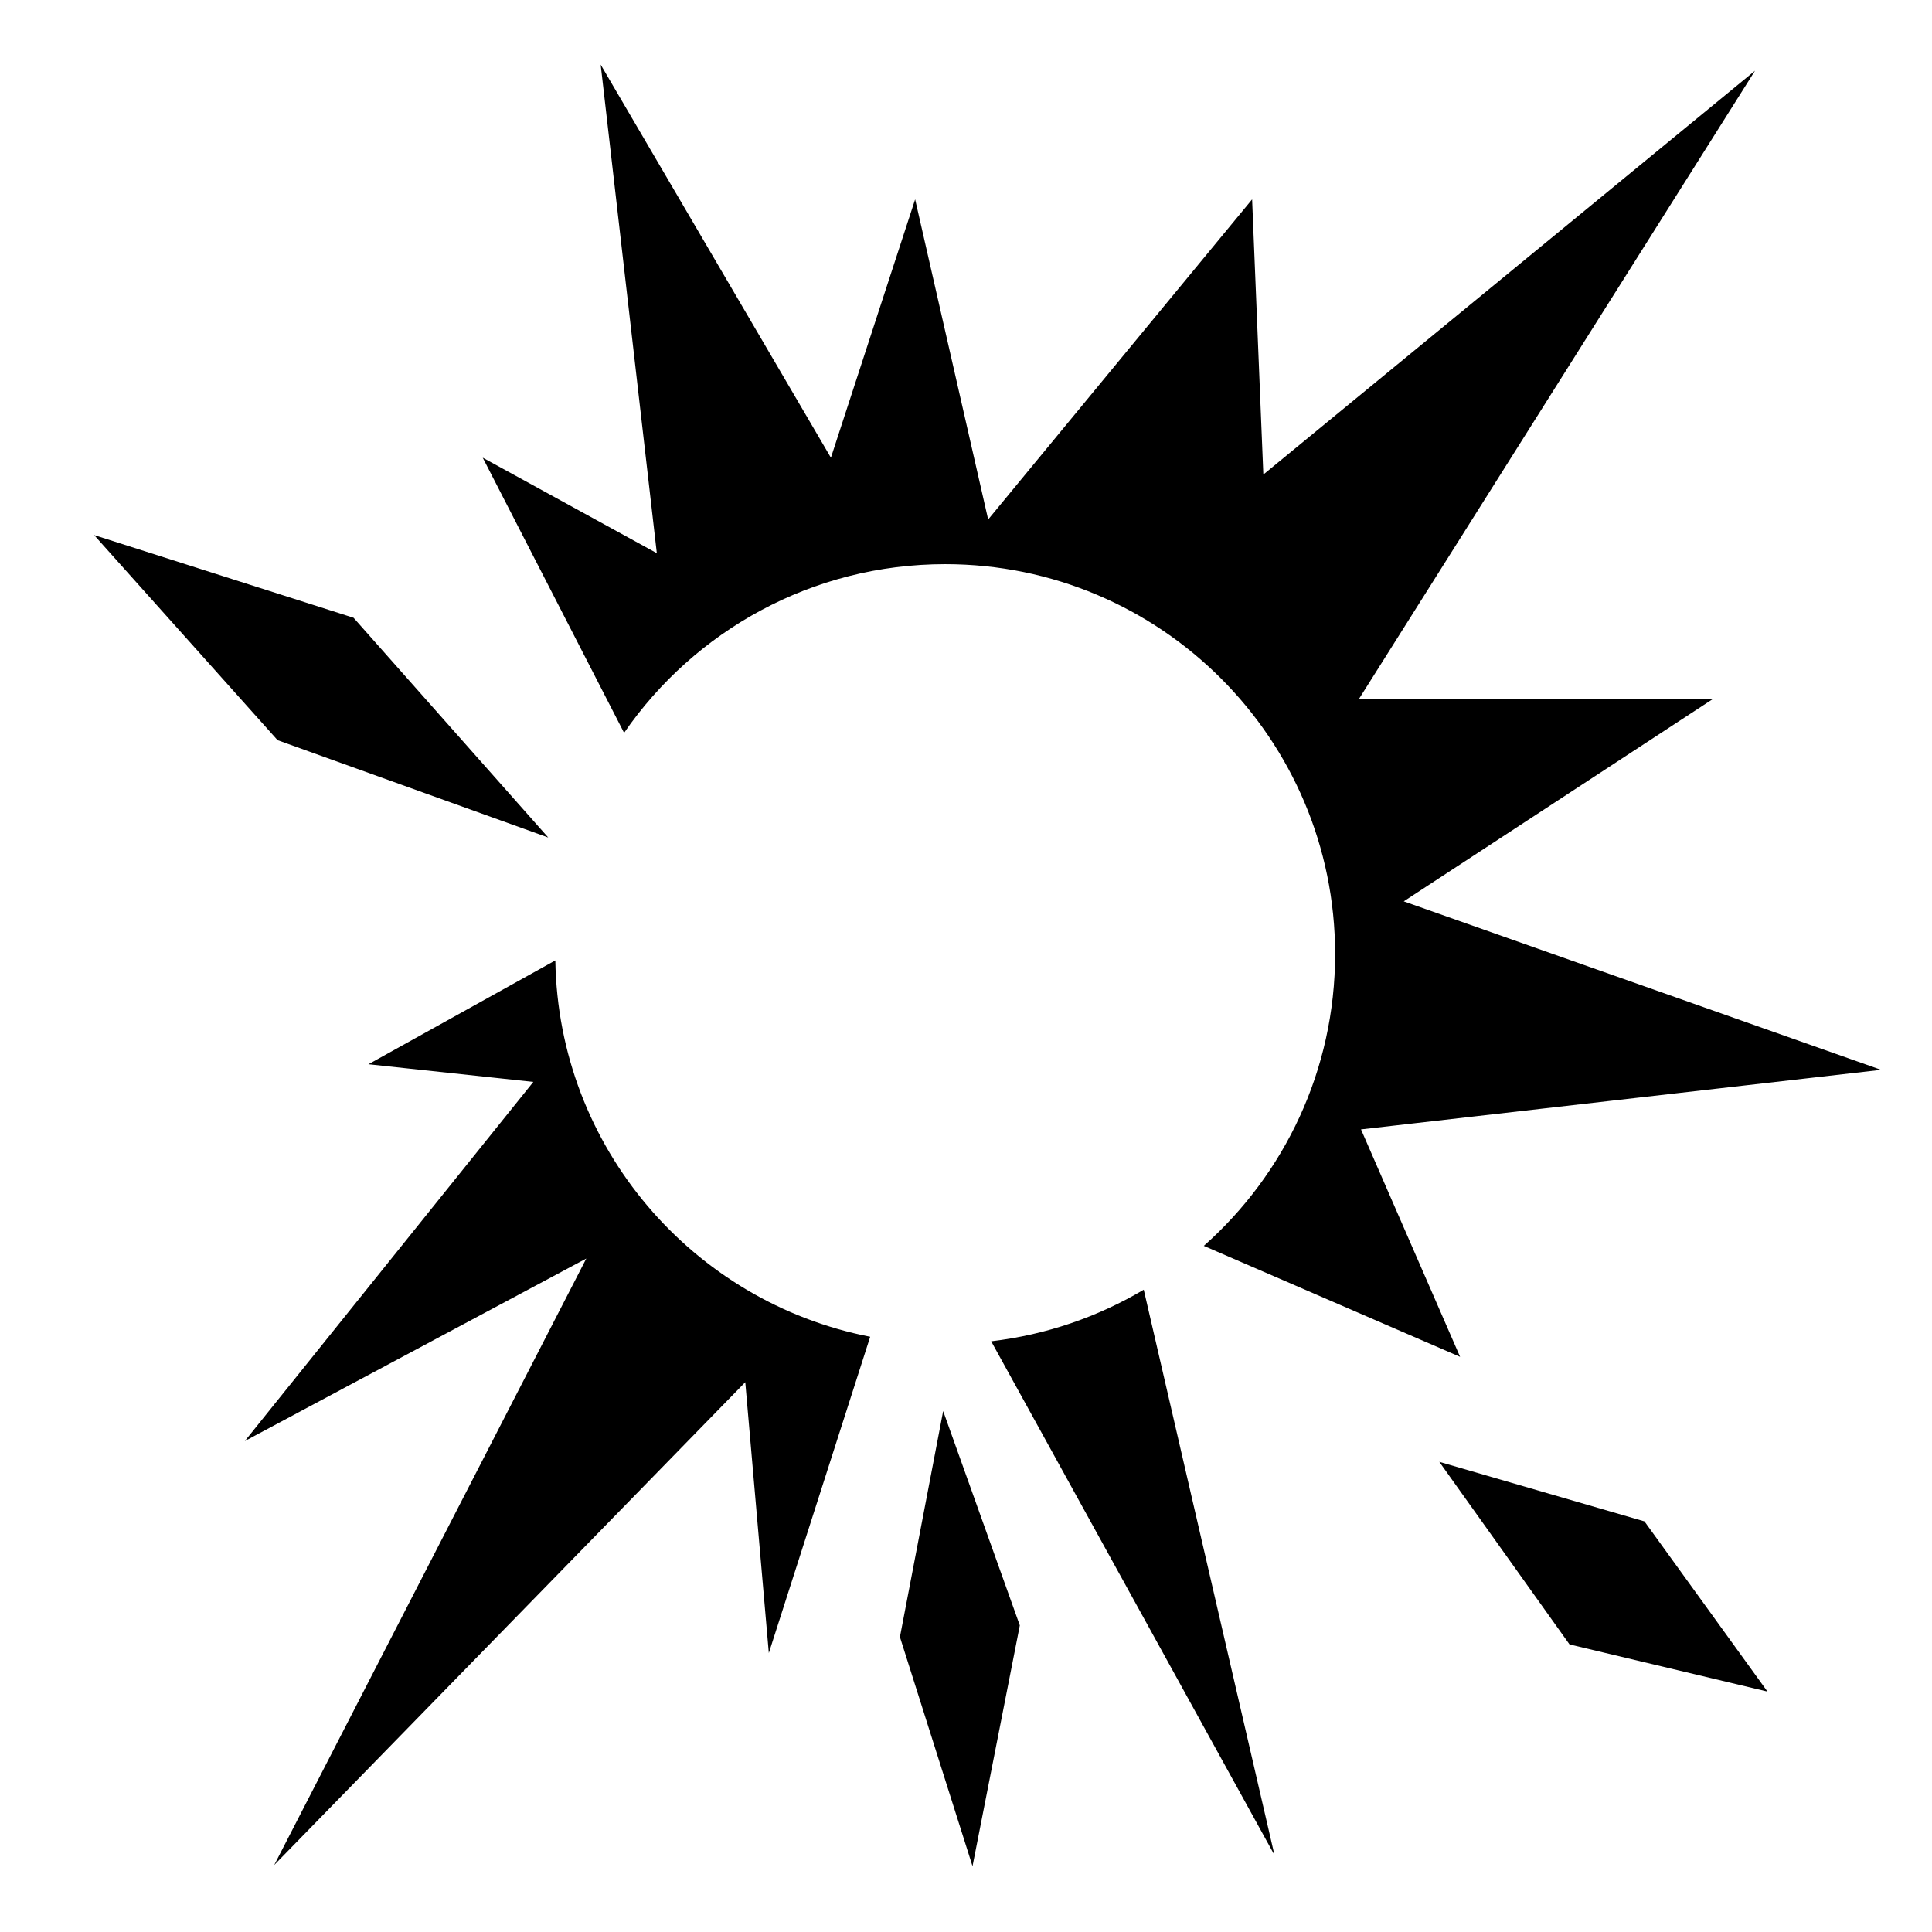
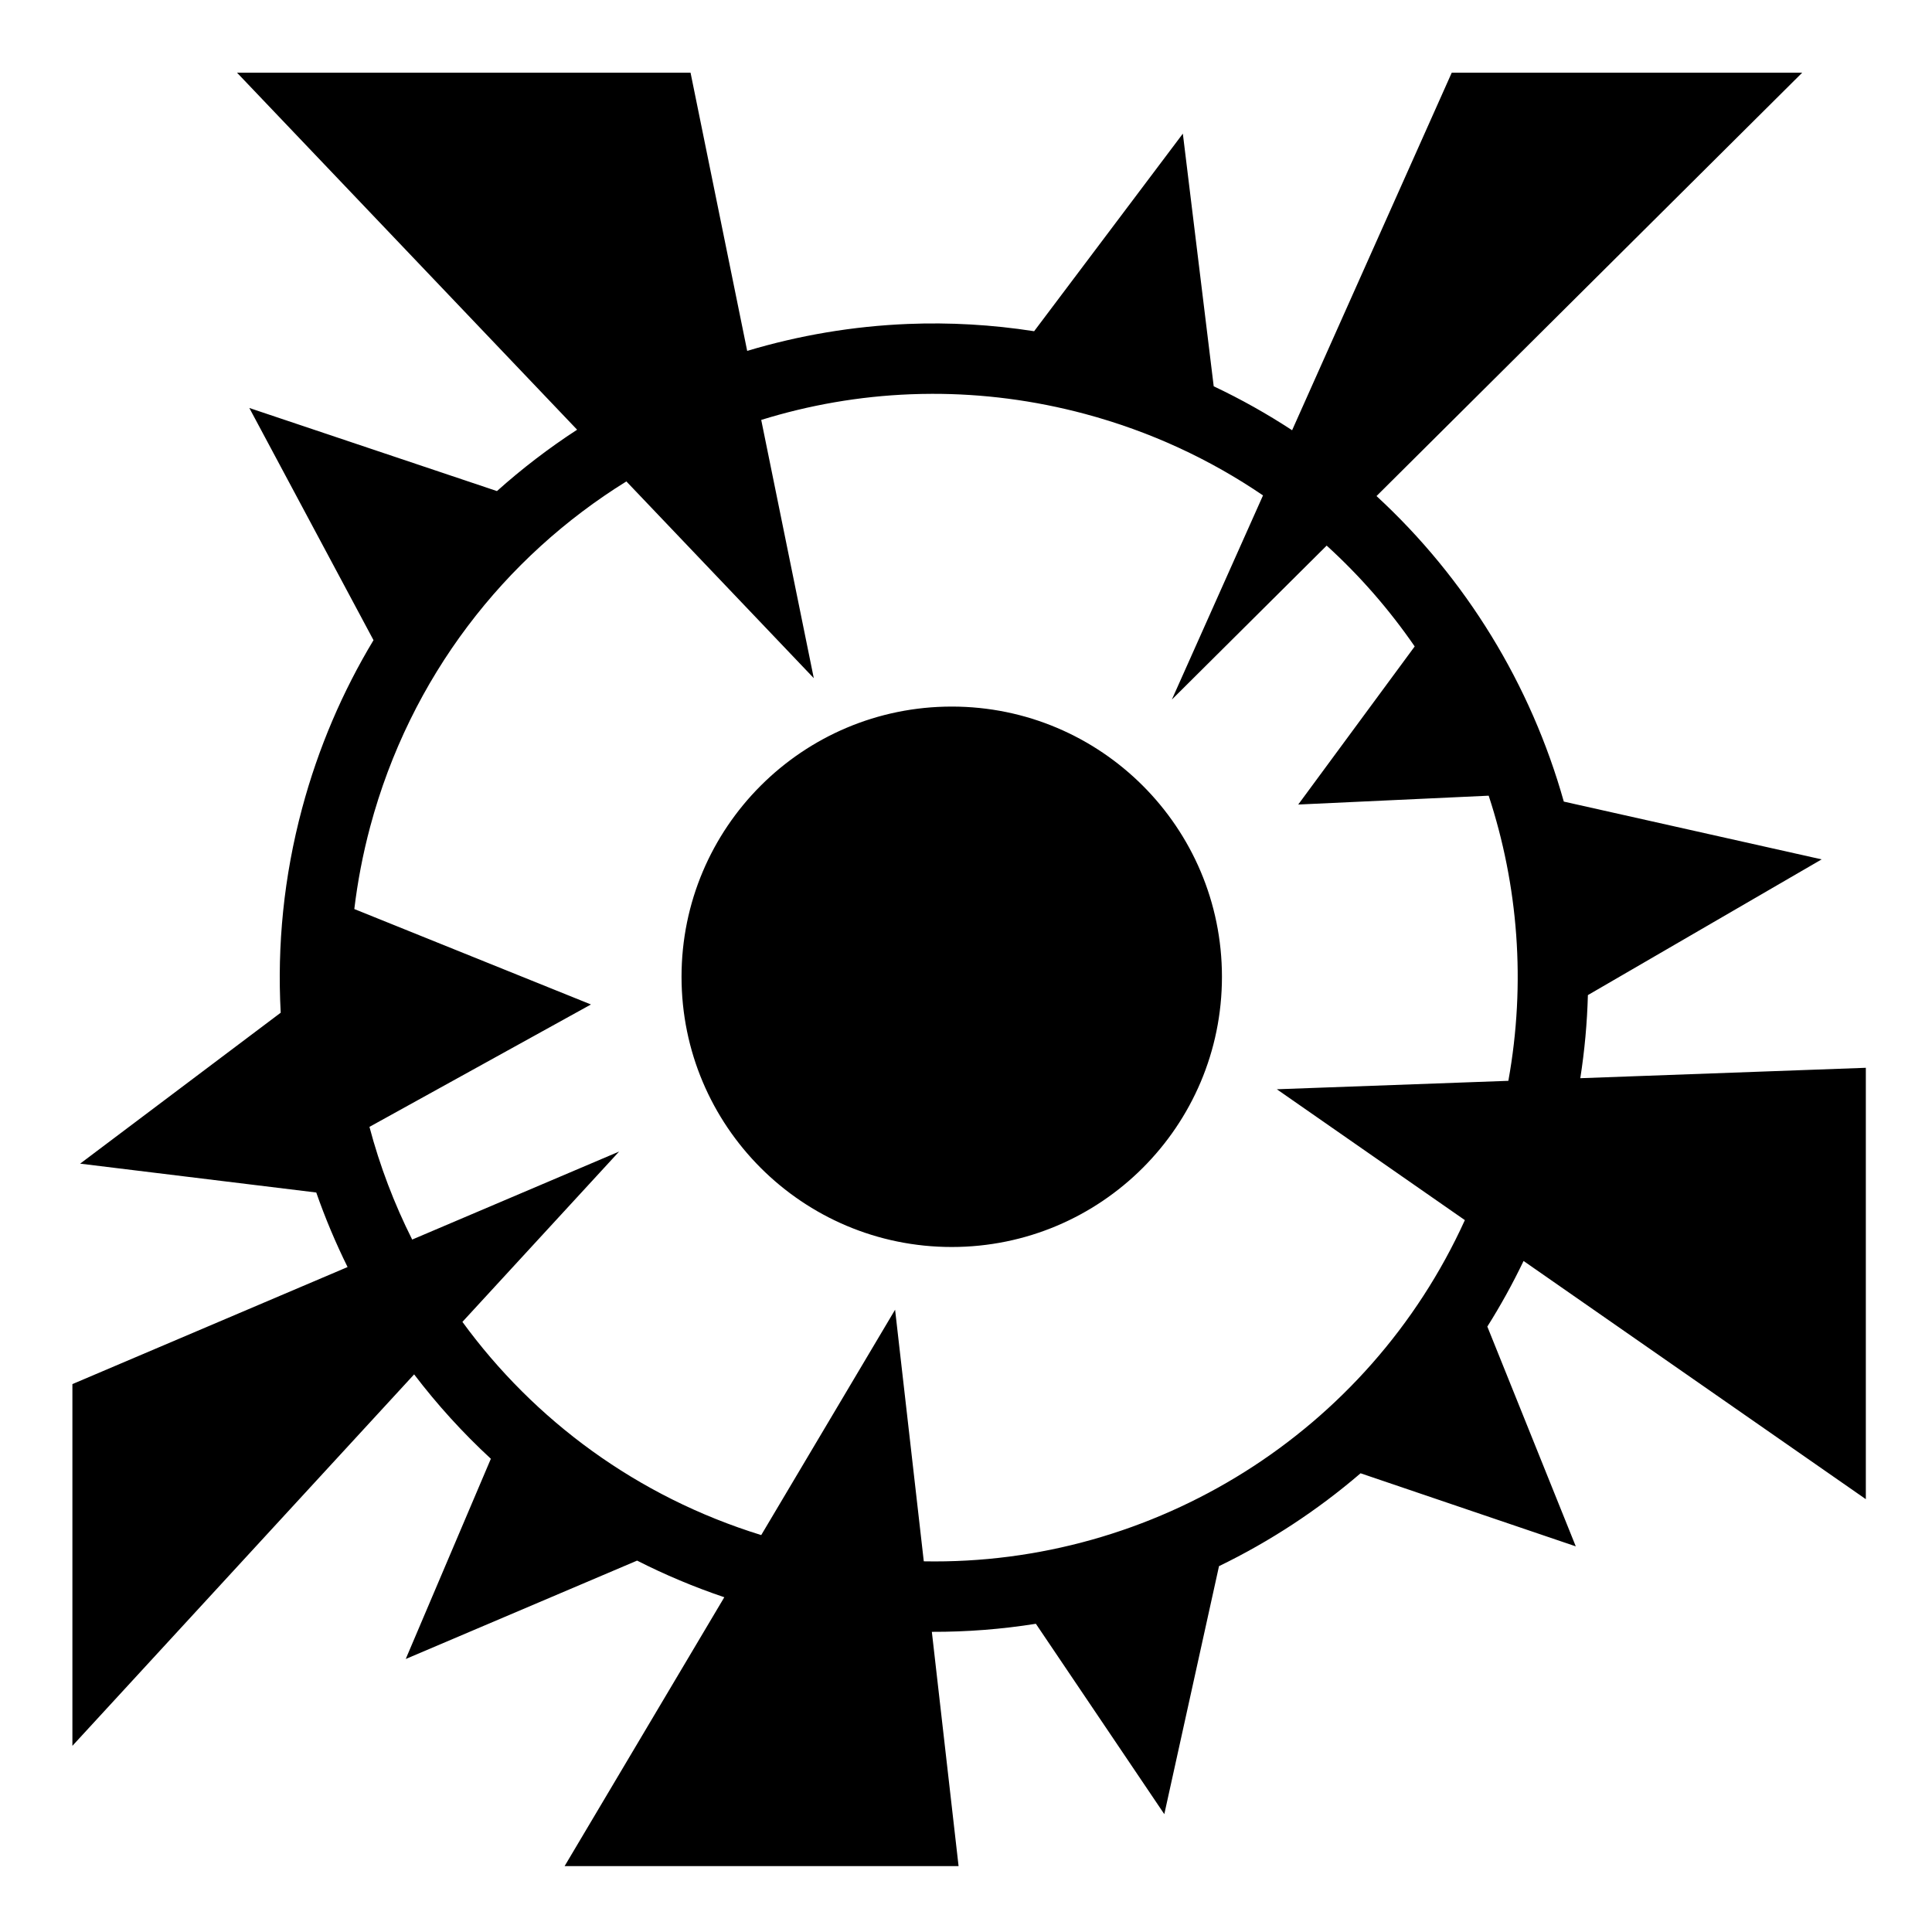
<svg xmlns="http://www.w3.org/2000/svg" viewBox="0 0 512 512">
-   <path d="M159.182 17.115l14.882 129.483-46.134-25.303 37.46 72.914c18.642-27.004 49.798-44.702 85.094-44.702 57.07 0 103.334 46.262 103.334 103.332 0 30.772-13.454 58.398-34.797 77.328l67.918 29.404-26.258-60.27 137.83-15.784-126.504-44.65 81.853-53.58H360.1L465.104 18.735 334.8 125.76l-2.978-72.926-69.95 84.832-19.35-84.834-22.323 68.46L159.18 17.116zM24.94 141.8l48.62 54.354 71.725 25.797-51.588-58.237L24.94 141.8zM147.17 254.52l-49.526 27.513 43.69 4.684-76.457 95.18 90.5-48.372-82.702 160.72 124.83-127.95 6.242 71.775 26.863-83.812c-47.03-9.163-82.65-50.216-83.44-99.738zm155.935 87.263c-12.105 7.178-25.8 11.952-40.433 13.672l75.08 136.164-34.647-149.837zM249.95 373.95h-.003l-11.457 59.872 19.237 60.74 12.533-63.812-20.31-56.8zm131.48 13.45l34.513 48.39 52.453 12.493v-.002L435.8 403.183 381.43 387.4z" />
+   <path d="M62.807 19.26l90.134 94.617c-7.47 4.86-14.578 10.294-21.243 16.264l-65.623-22.02 32.908 61.53c-8.18 13.58-14.62 28.507-18.923 44.57-4.86 18.13-6.635 36.365-5.67 54.157L21.235 308.38l62.576 7.647c2.362 6.76 5.138 13.354 8.3 19.754L19.187 366.8v95.864l90.562-98.44c6.094 8.002 12.892 15.492 20.334 22.366l-22.56 53.06 61.316-26.072c7.367 3.747 15.082 6.997 23.11 9.707l-42.32 71.25h104.403l-7.083-62.082c9.308.03 18.522-.696 27.567-2.135l34.037 50.45 14.497-65.72c13.49-6.544 26.11-14.82 37.517-24.614l57.032 19.367-23.44-58.245c3.51-5.562 6.714-11.366 9.602-17.385l90.705 63.125V282.977l-75.67 2.757c1.153-7.366 1.815-14.72 2.012-22.023l61.95-35.968-68.333-15.312c-8.706-30.973-25.91-59.104-49.635-80.97l112.818-112.2h-92.88l-42.305 94.758c-6.592-4.318-13.524-8.22-20.777-11.647l-8.18-66.954-39.41 52.36c-11.226-1.748-22.423-2.37-33.457-1.926-14.58.586-28.874 3.028-42.588 7.136l-15.01-73.726H62.808zm184.183 85.11c13.38-.028 26.987 1.692 40.54 5.323 17.33 4.643 33.165 12.047 47.18 21.596l-24.153 54.1 41.023-40.798c8.817 8.017 16.632 16.997 23.328 26.722l-30.863 41.897 50.47-2.345c7.795 23.73 9.918 49.584 5.214 75.565l-61.357 2.236 49.832 34.68c-25.574 56.255-82.33 91.57-143.39 90.422l-7.606-66.68-35.476 59.724c-32.962-10.183-60.193-30.463-79.187-56.5l41.523-45.134-54.834 23.32c-4.775-9.507-8.585-19.513-11.326-29.867l58.7-32.435-62.712-25.29c.874-7.27 2.262-14.567 4.213-21.848 10.62-39.625 35.624-71.486 67.886-91.477l49.668 52.14-13.932-68.437c12.698-3.938 25.978-6.264 39.54-6.797 1.9-.074 3.807-.113 5.718-.117zm5.23 82.88c-39.546 0-71.607 32.062-71.607 71.61 0 39.546 32.06 71.607 71.608 71.607s71.608-32.06 71.608-71.608c0-39.55-32.06-71.61-71.607-71.61z" />
</svg>
